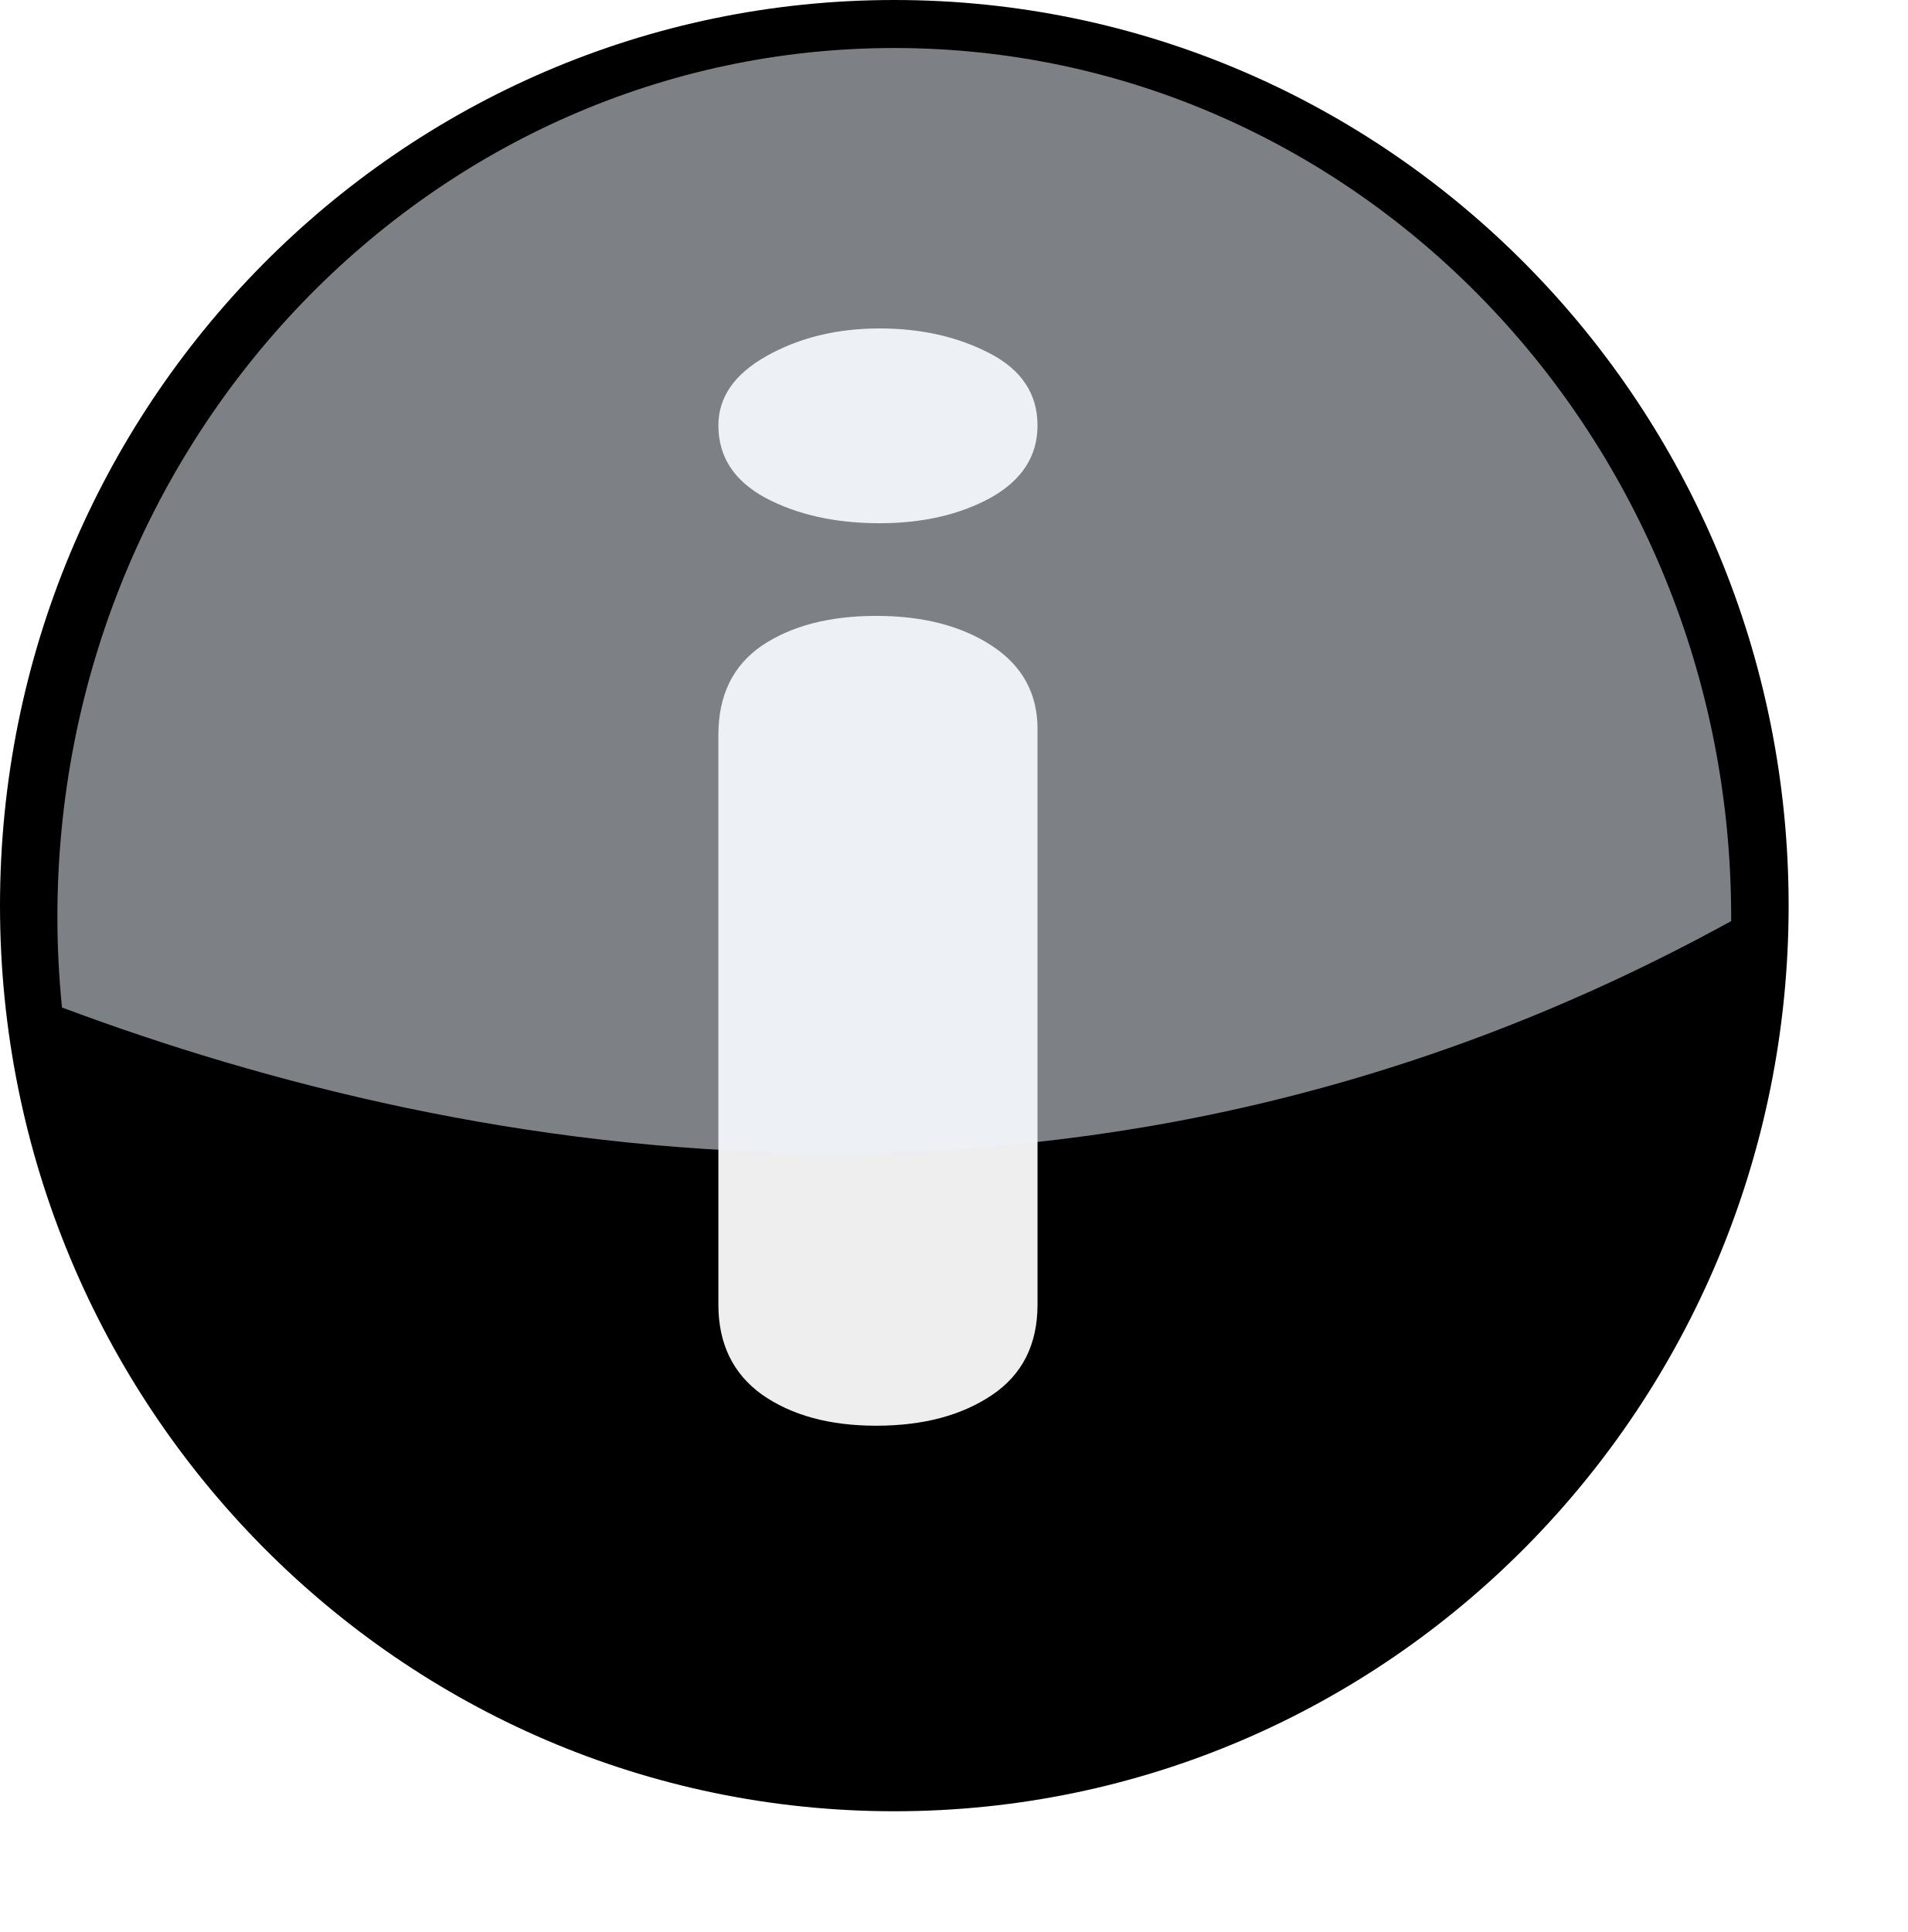
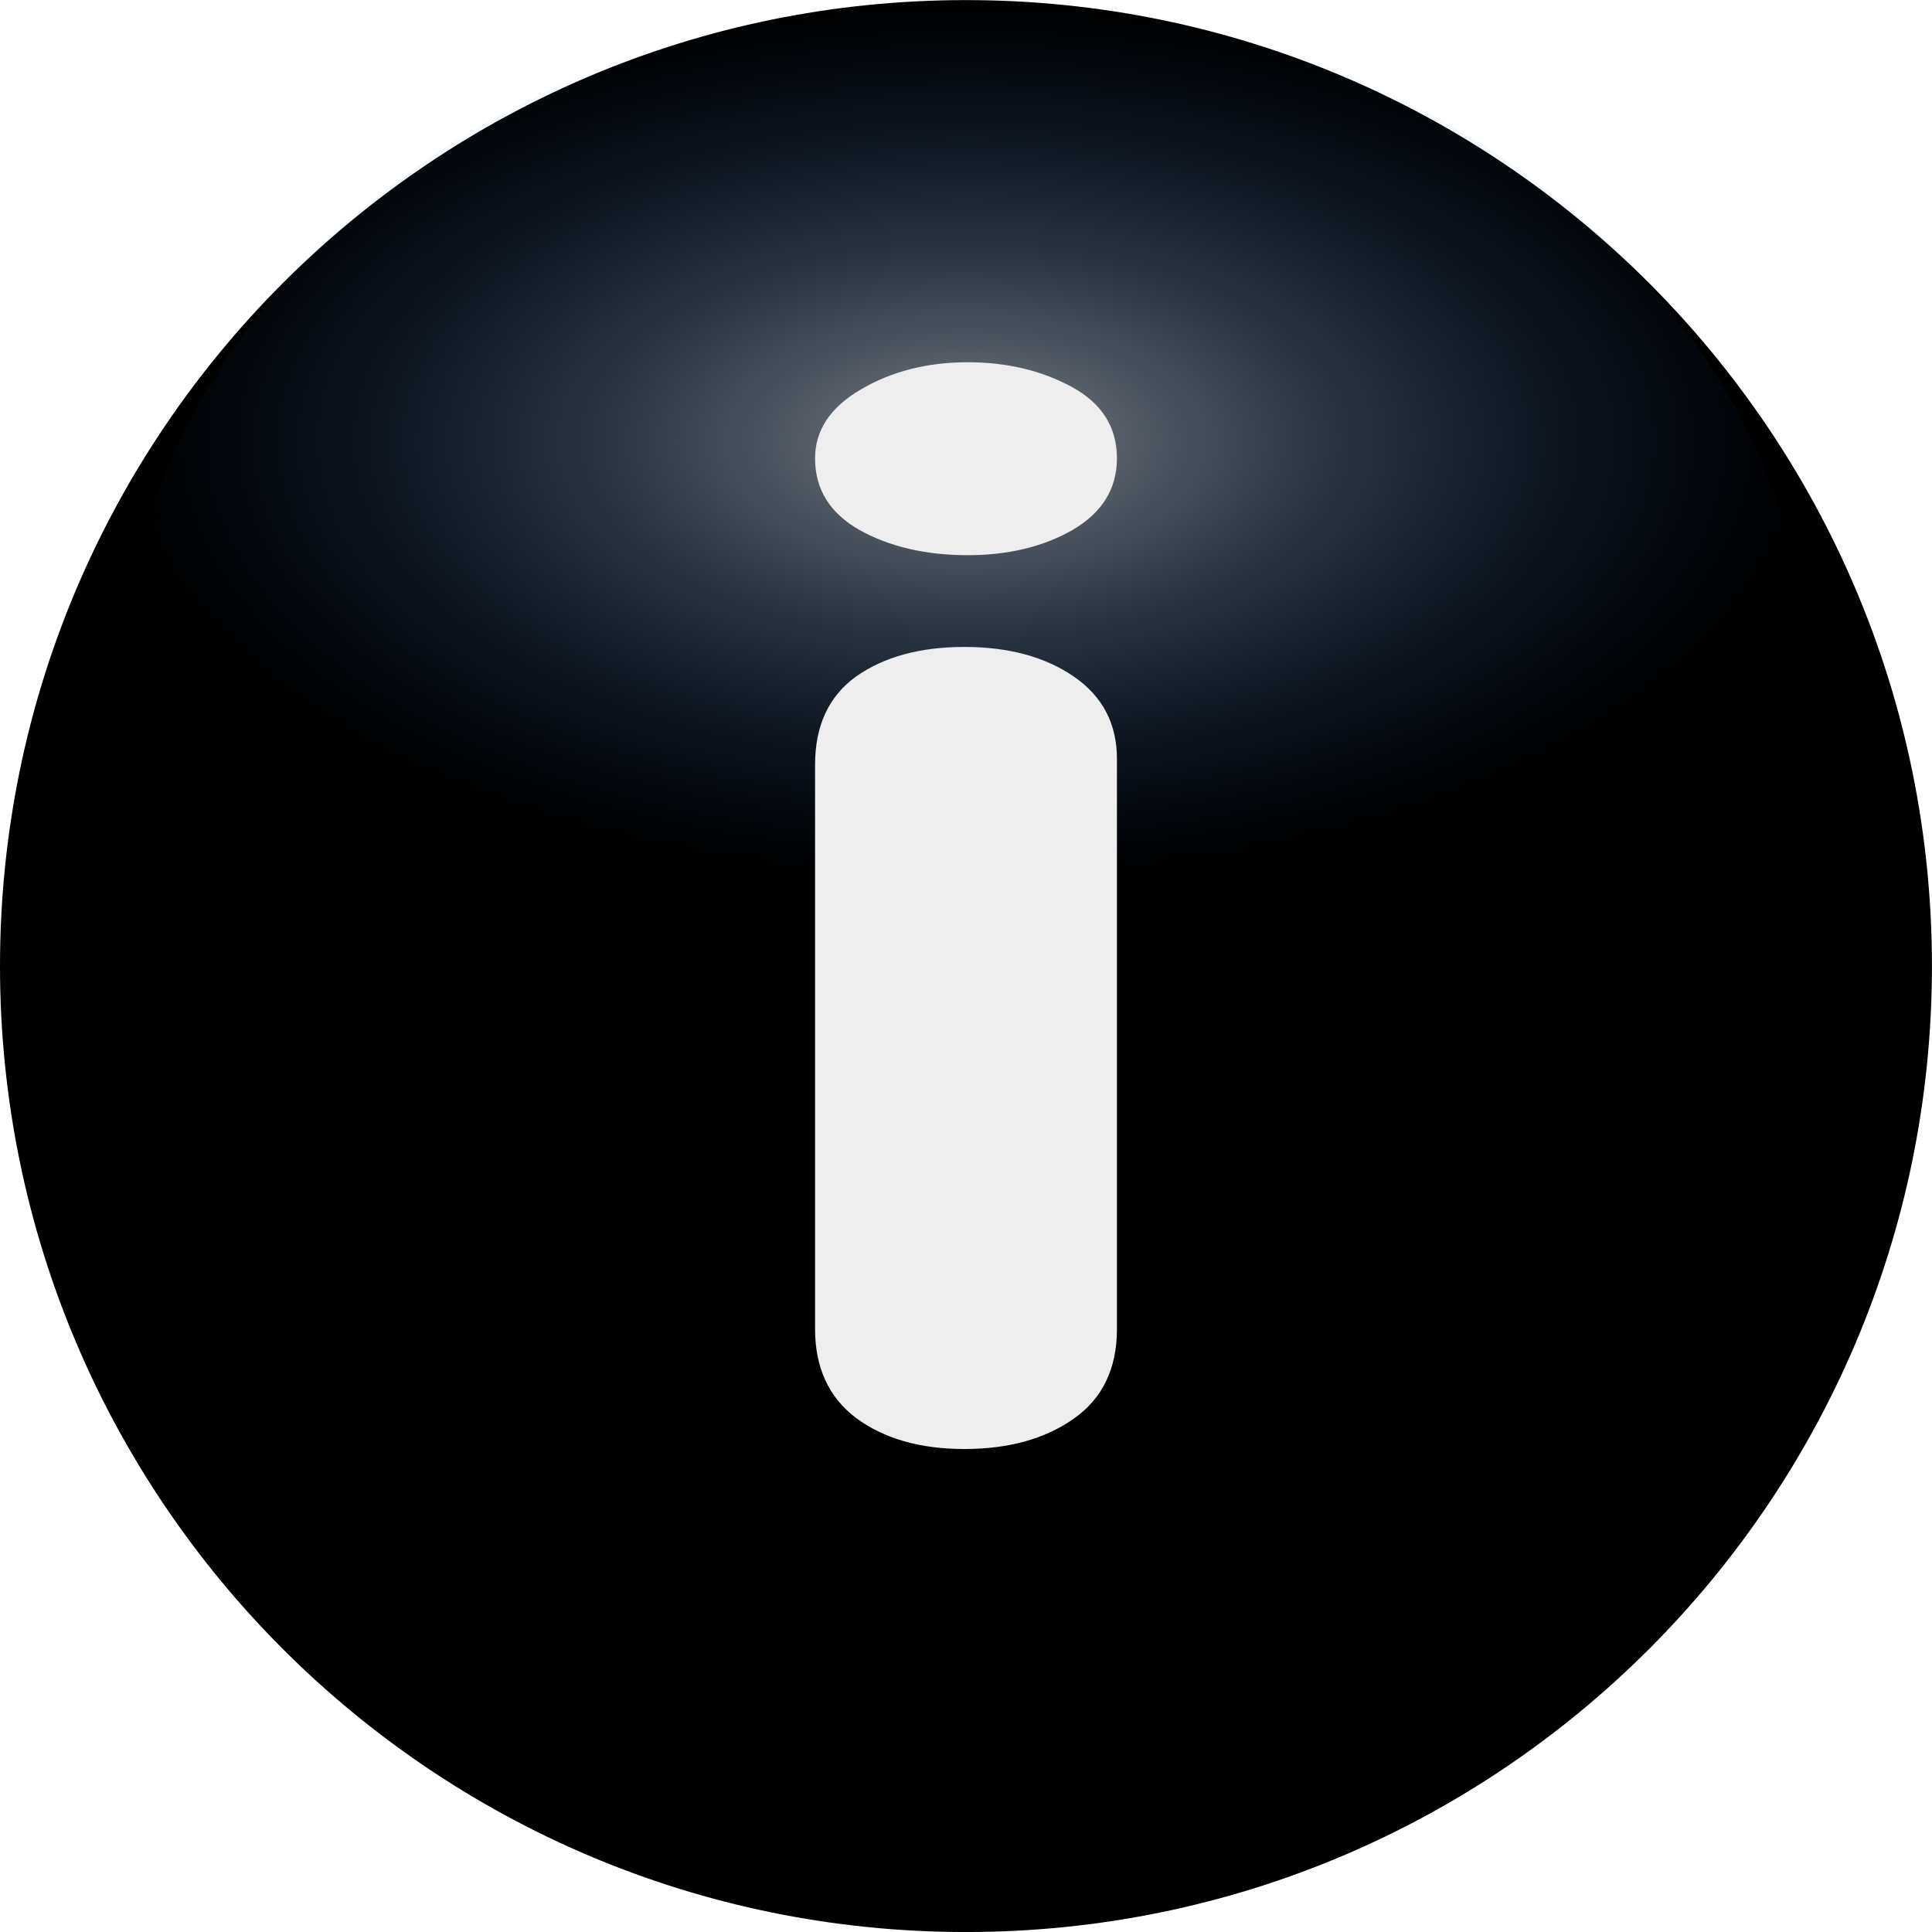
- <svg xmlns="http://www.w3.org/2000/svg" width="133.098pt" height="134.778pt" id="svg3152" version="1.1">
-   <defs id="defs3154">
-     <linearGradient id="gradient0" gradientTransform="matrix(0.935714 0 0 0.971429 -260.198 309.044)" gradientUnits="objectBoundingBox" x1="1.861" y1="-2.288" x2="1.889" y2="-1.092" spreadMethod="pad">
-       <stop stop-color="#edf4fd" offset="0" stop-opacity="0.528" id="stop3157" />
-       <stop stop-color="#175bb3" offset="1" stop-opacity="0" id="stop3159" />
+ <svg xmlns="http://www.w3.org/2000/svg" xmlns:xlink="http://www.w3.org/1999/xlink" width="64" height="64" id="svg3020" version="1.1">
+   <defs id="defs3022">
+     <linearGradient id="gradient0" gradientTransform="matrix(0.935714,0,0,0.971429,-260.198,309.044)" gradientUnits="objectBoundingBox" x1="1.861" y1="-2.288" x2="1.889" y2="-1.092" spreadMethod="pad">
+       <stop stop-color="#edf4fd" offset="0" stop-opacity="0.528" id="stop3025" style="stop-color:#eef4fd;stop-opacity:0.528;" />
+       <stop stop-color="#175bb3" offset="1" stop-opacity="0" id="stop3027" />
    </linearGradient>
+     <linearGradient xlink:href="#gradient0" id="linearGradient3787" gradientUnits="userSpaceOnUse" gradientTransform="scale(1.230728,0.8125271)" spreadMethod="pad" x1="310.3" y1="-381.593" x2="315.062" y2="-182.113" />
+     <radialGradient xlink:href="#gradient0" id="radialGradient6130" cx="31.998" cy="21.222" fx="31.998" fy="21.222" r="29.944" gradientTransform="matrix(0.9344402,0,0,0.4880626,2.097767,4.261101)" gradientUnits="userSpaceOnUse" />
  </defs>
-   <g id="layer1">
-     <g id="g5381" transform="translate(-5.94477e-06, 2.56921e-06)" fill="none">
-       <path id="path4167" transform="matrix(0.758527 0 0 0.768105 0 0)" fill="#000000" d="M219.336 109.668C219.336 170.236 170.236 219.336 109.668 219.336C49.1 219.336 0 170.236 0 109.668C0 49.1 49.1 0 109.668 0C170.236 0 219.336 49.1 219.336 109.668Z" />
-       <path id="path4169" transform="matrix(0.709764 0 0 0.736855 5.34768 4.47751)" fill="#000000" d="M219.336 109.668C219.336 170.236 170.236 219.336 109.668 219.336C49.1 219.336 0 170.236 0 109.668C0 49.1 49.1 0 109.668 0C170.236 0 219.336 49.1 219.336 109.668Z" />
-       <g id="text4182" transform="translate(66.8213, 30.5499)" fill="none">
-         <path id="path4187" transform="matrix(1.54651 0 0 0.965127 -2.30926e-13 8.88178e-15)" fill="#eeeeee" d="M19.195 38.602L19.195 94.078C19.195 97.922 18.281 100.828 16.453 102.797C14.625 104.766 12.305 105.75 9.492 105.75C6.68 105.75 4.383 104.742 2.602 102.727C0.867 100.711 -9.99991e-06 97.828 8.66294e-11 94.078L8.66294e-11 39.164C-9.99991e-06 35.367 0.867 32.508 2.602 30.586C4.383 28.664 6.68 27.703 9.492 27.703C12.305 27.703 14.625 28.664 16.453 30.586C18.281 32.508 19.195 35.18 19.195 38.602M9.703 18.773C7.031 18.773 4.734 17.953 2.812 16.312C0.937 14.672 -9.99991e-06 12.352 8.66294e-11 9.352C-9.99991e-06 6.633 0.961 4.406 2.883 2.672C4.852 0.891 7.125 0 9.703 0C12.188 0 14.391 0.797 16.312 2.391C18.234 3.984 19.195 6.305 19.195 9.352C19.195 12.305 18.258 14.625 16.383 16.312C14.508 17.953 12.281 18.773 9.703 18.773" />
-       </g>
-       <path id="path4171" transform="matrix(0.758527 0 0 0.758527 5.33866 4.46647)" fill="url(#gradient0)" d="M102.625 0C45.951 0 0 47.725 0 106.562C0 110.315 0.198 114.004 0.562 117.656C50.629 136.382 127.144 150.025 205.25 107.062C205.251 106.896 205.25 106.73 205.25 106.562C205.25 47.725 159.299 0 102.625 0Z" />
-     </g>
+   <g id="text4182" transform="matrix(0.3846686,0,0,0.3798686,25.70405,11.60789)" style="fill:none" />
+   <g id="g6132">
+     <path style="fill:#000000" d="m 63.998,32.002 c 0,17.672 -14.326,31.999 -31.999,31.999 C 14.326,64.001 -5.94477e-6,49.674 -5.94477e-6,32.002 -5.94477e-6,14.329 14.326,0.003 31.999,0.003 c 17.673,0 31.999,14.326 31.999,31.999 z" id="path4167" />
+     <path style="fill:#000000" d="m 61.941,32.401 c 0,16.953 -13.405,30.697 -29.942,30.697 -16.536,0 -29.942,-13.743 -29.942,-30.697 0,-16.953 13.406,-30.697 29.942,-30.697 16.537,0 29.942,13.744 29.942,30.697 z" id="path4169" />
+     <path style="fill:url(#radialGradient6130);fill-opacity:1" d="m 31.998,0.004 c -15.452,0 -27.981,10.294 -27.981,22.986 0,0.81 0.054,1.605 0.153,2.393 13.651,4.039 34.513,6.982 55.809,-2.285 2.73e-4,-0.036 0,-0.072 0,-0.108 0,-12.691 -12.529,-22.986 -27.981,-22.986 z" id="path4171" />
+   </g>
+   <g id="text4182-7" style="fill:none" transform="matrix(0.3368623,0,0,0.3527262,27,12)">
+     <path id="path4187" transform="scale(1.54651,0.965127)" d="m 19.195,38.602 0,55.477 c 0,3.844 -0.914,6.75 -2.742,8.719 -1.828,1.969 -4.148,2.953 -6.961,2.953 -2.813,0 -5.109,-1.008 -6.891,-3.023 C 0.867,100.711 -9.99991e-6,97.828 0,94.078 l 0,-54.914 c -9.99991e-6,-3.797 0.867,-6.656 2.602,-8.578 1.781,-1.922 4.078,-2.883 6.891,-2.883 2.813,10e-5 5.133,0.961 6.961,2.883 1.828,1.922 2.742,4.594 2.742,8.016 M 9.703,18.773 C 7.031,18.773 4.734,17.953 2.812,16.312 0.937,14.672 -9.99991e-6,12.352 0,9.352 -9.99991e-6,6.633 0.961,4.406 2.883,2.672 4.852,0.891 7.125,1e-4 9.703,0 c 2.484,1e-4 4.687,0.797 6.609,2.391 1.922,1.594 2.883,3.914 2.883,6.961 0,2.953 -0.938,5.274 -2.812,6.961 -1.875,1.641 -4.102,2.461 -6.68,2.461" style="fill:#eeeeee" />
  </g>
</svg>
